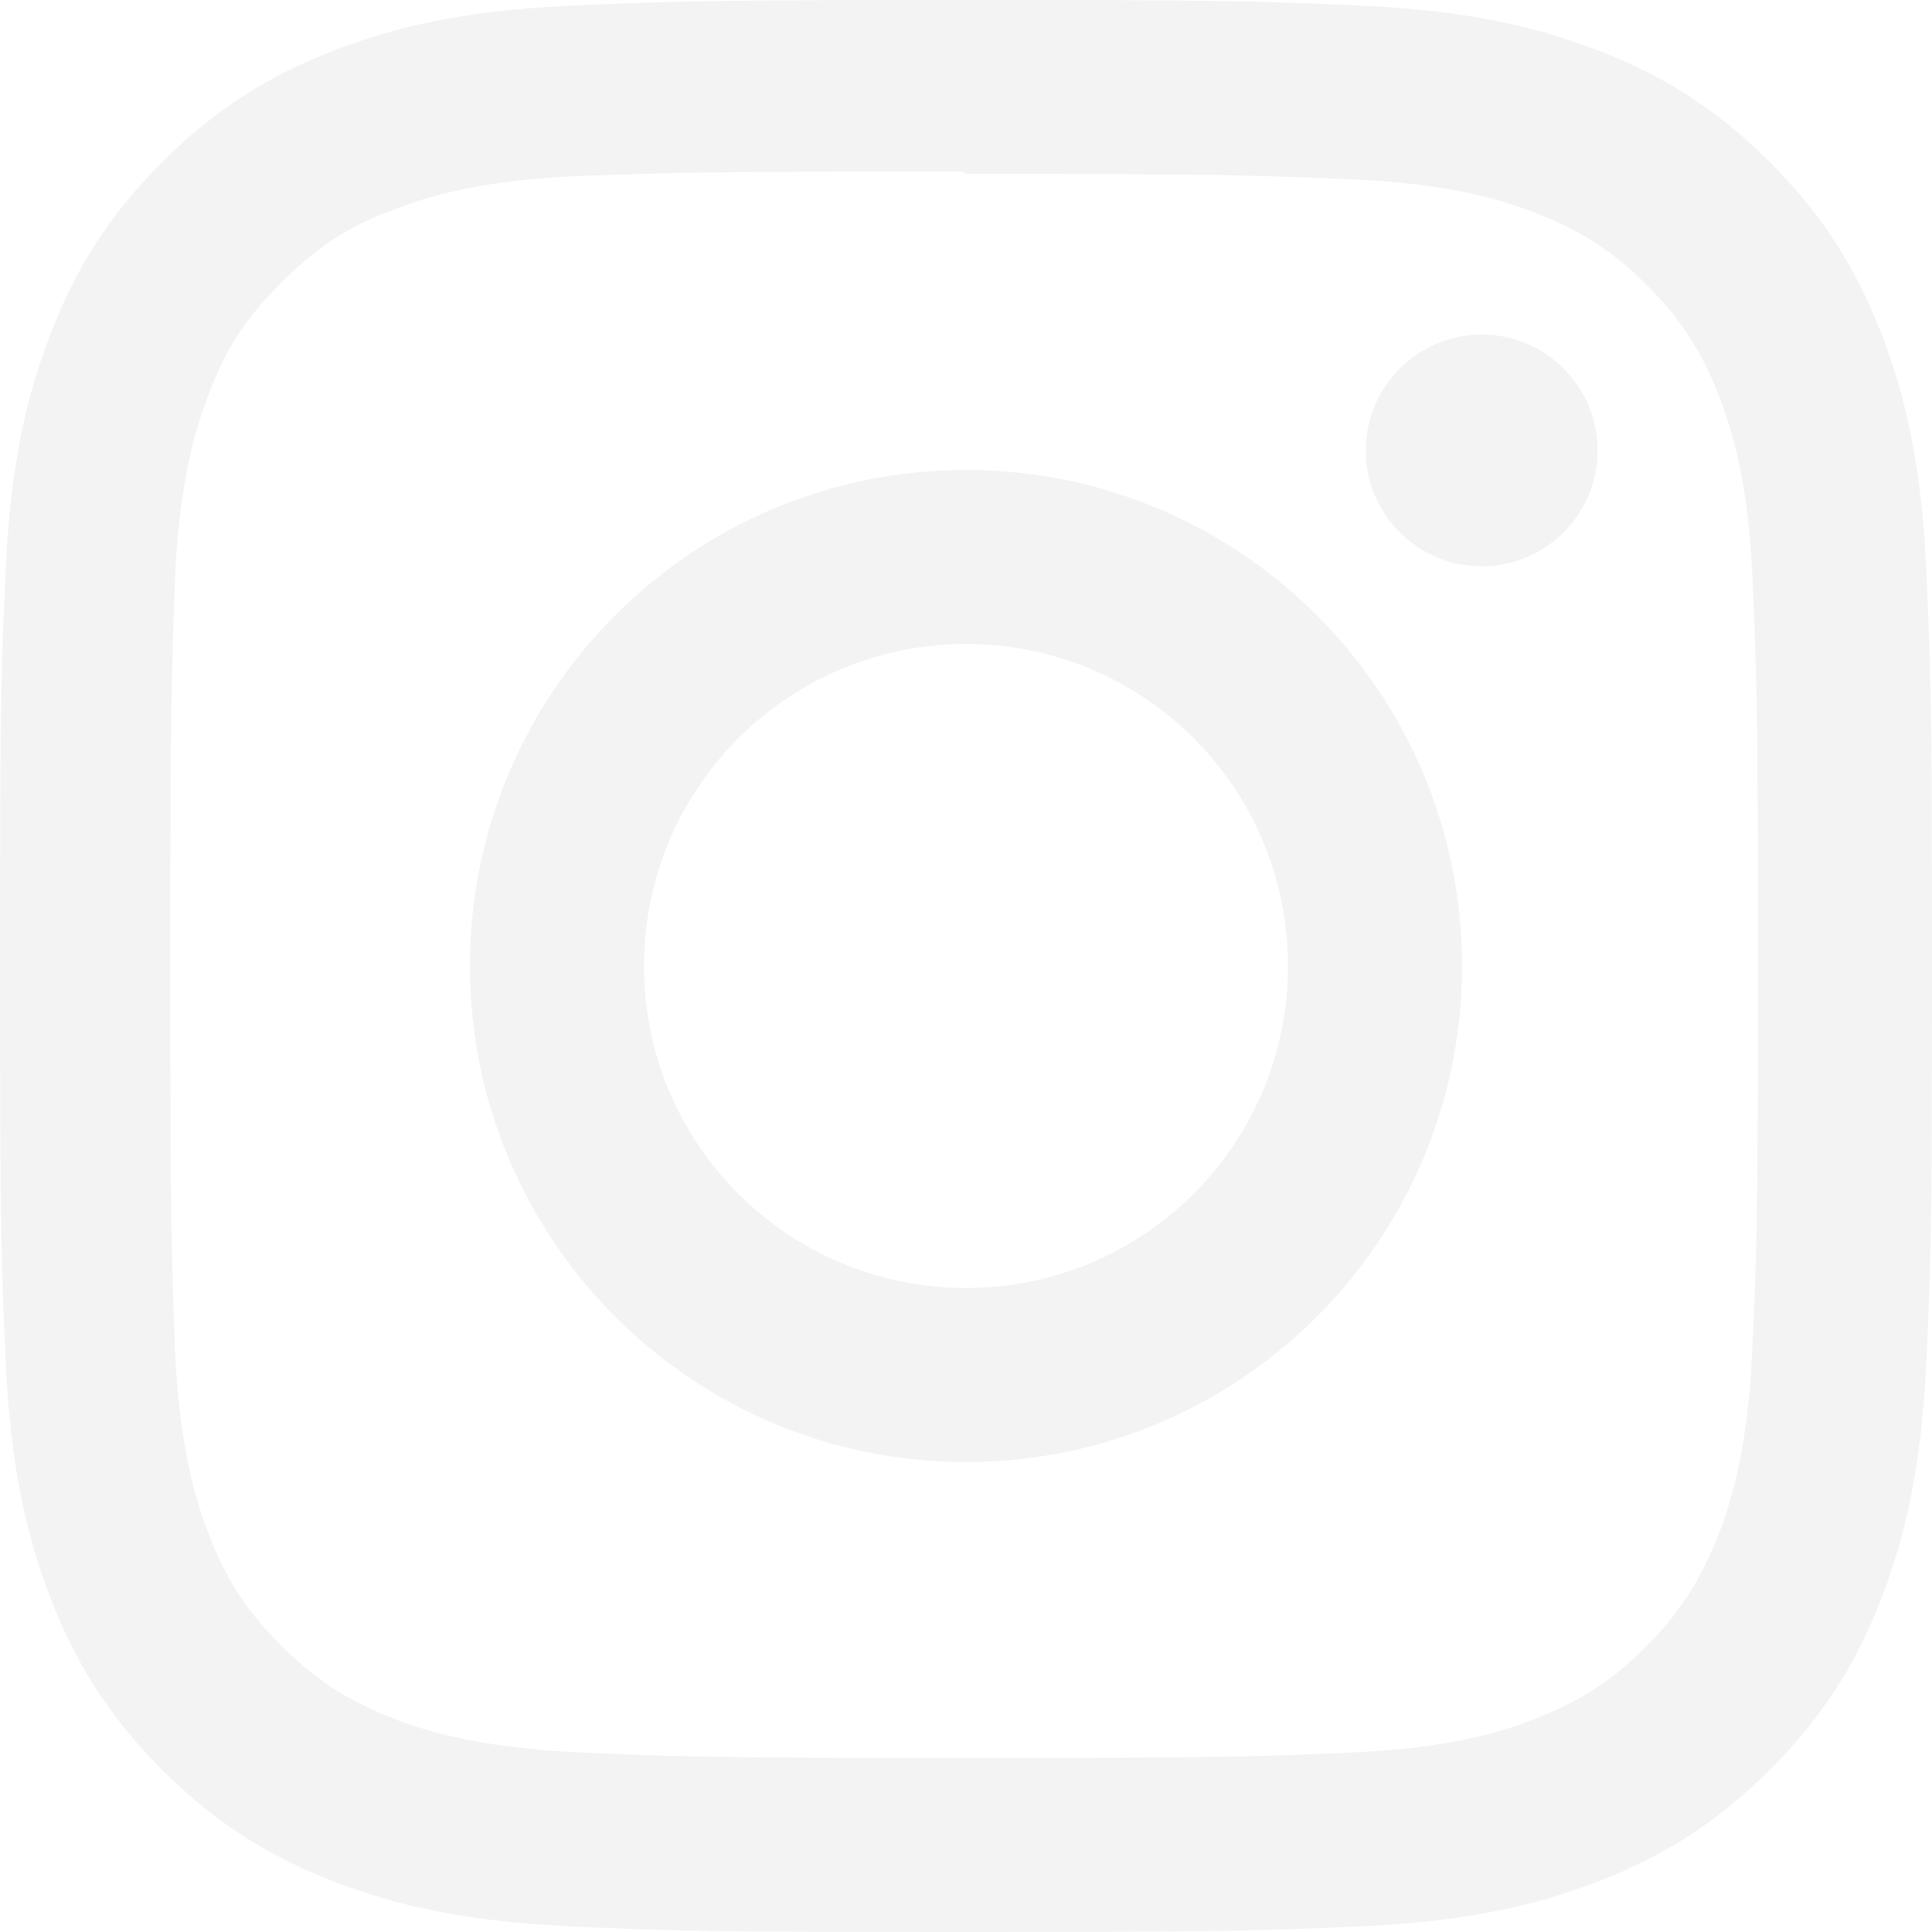
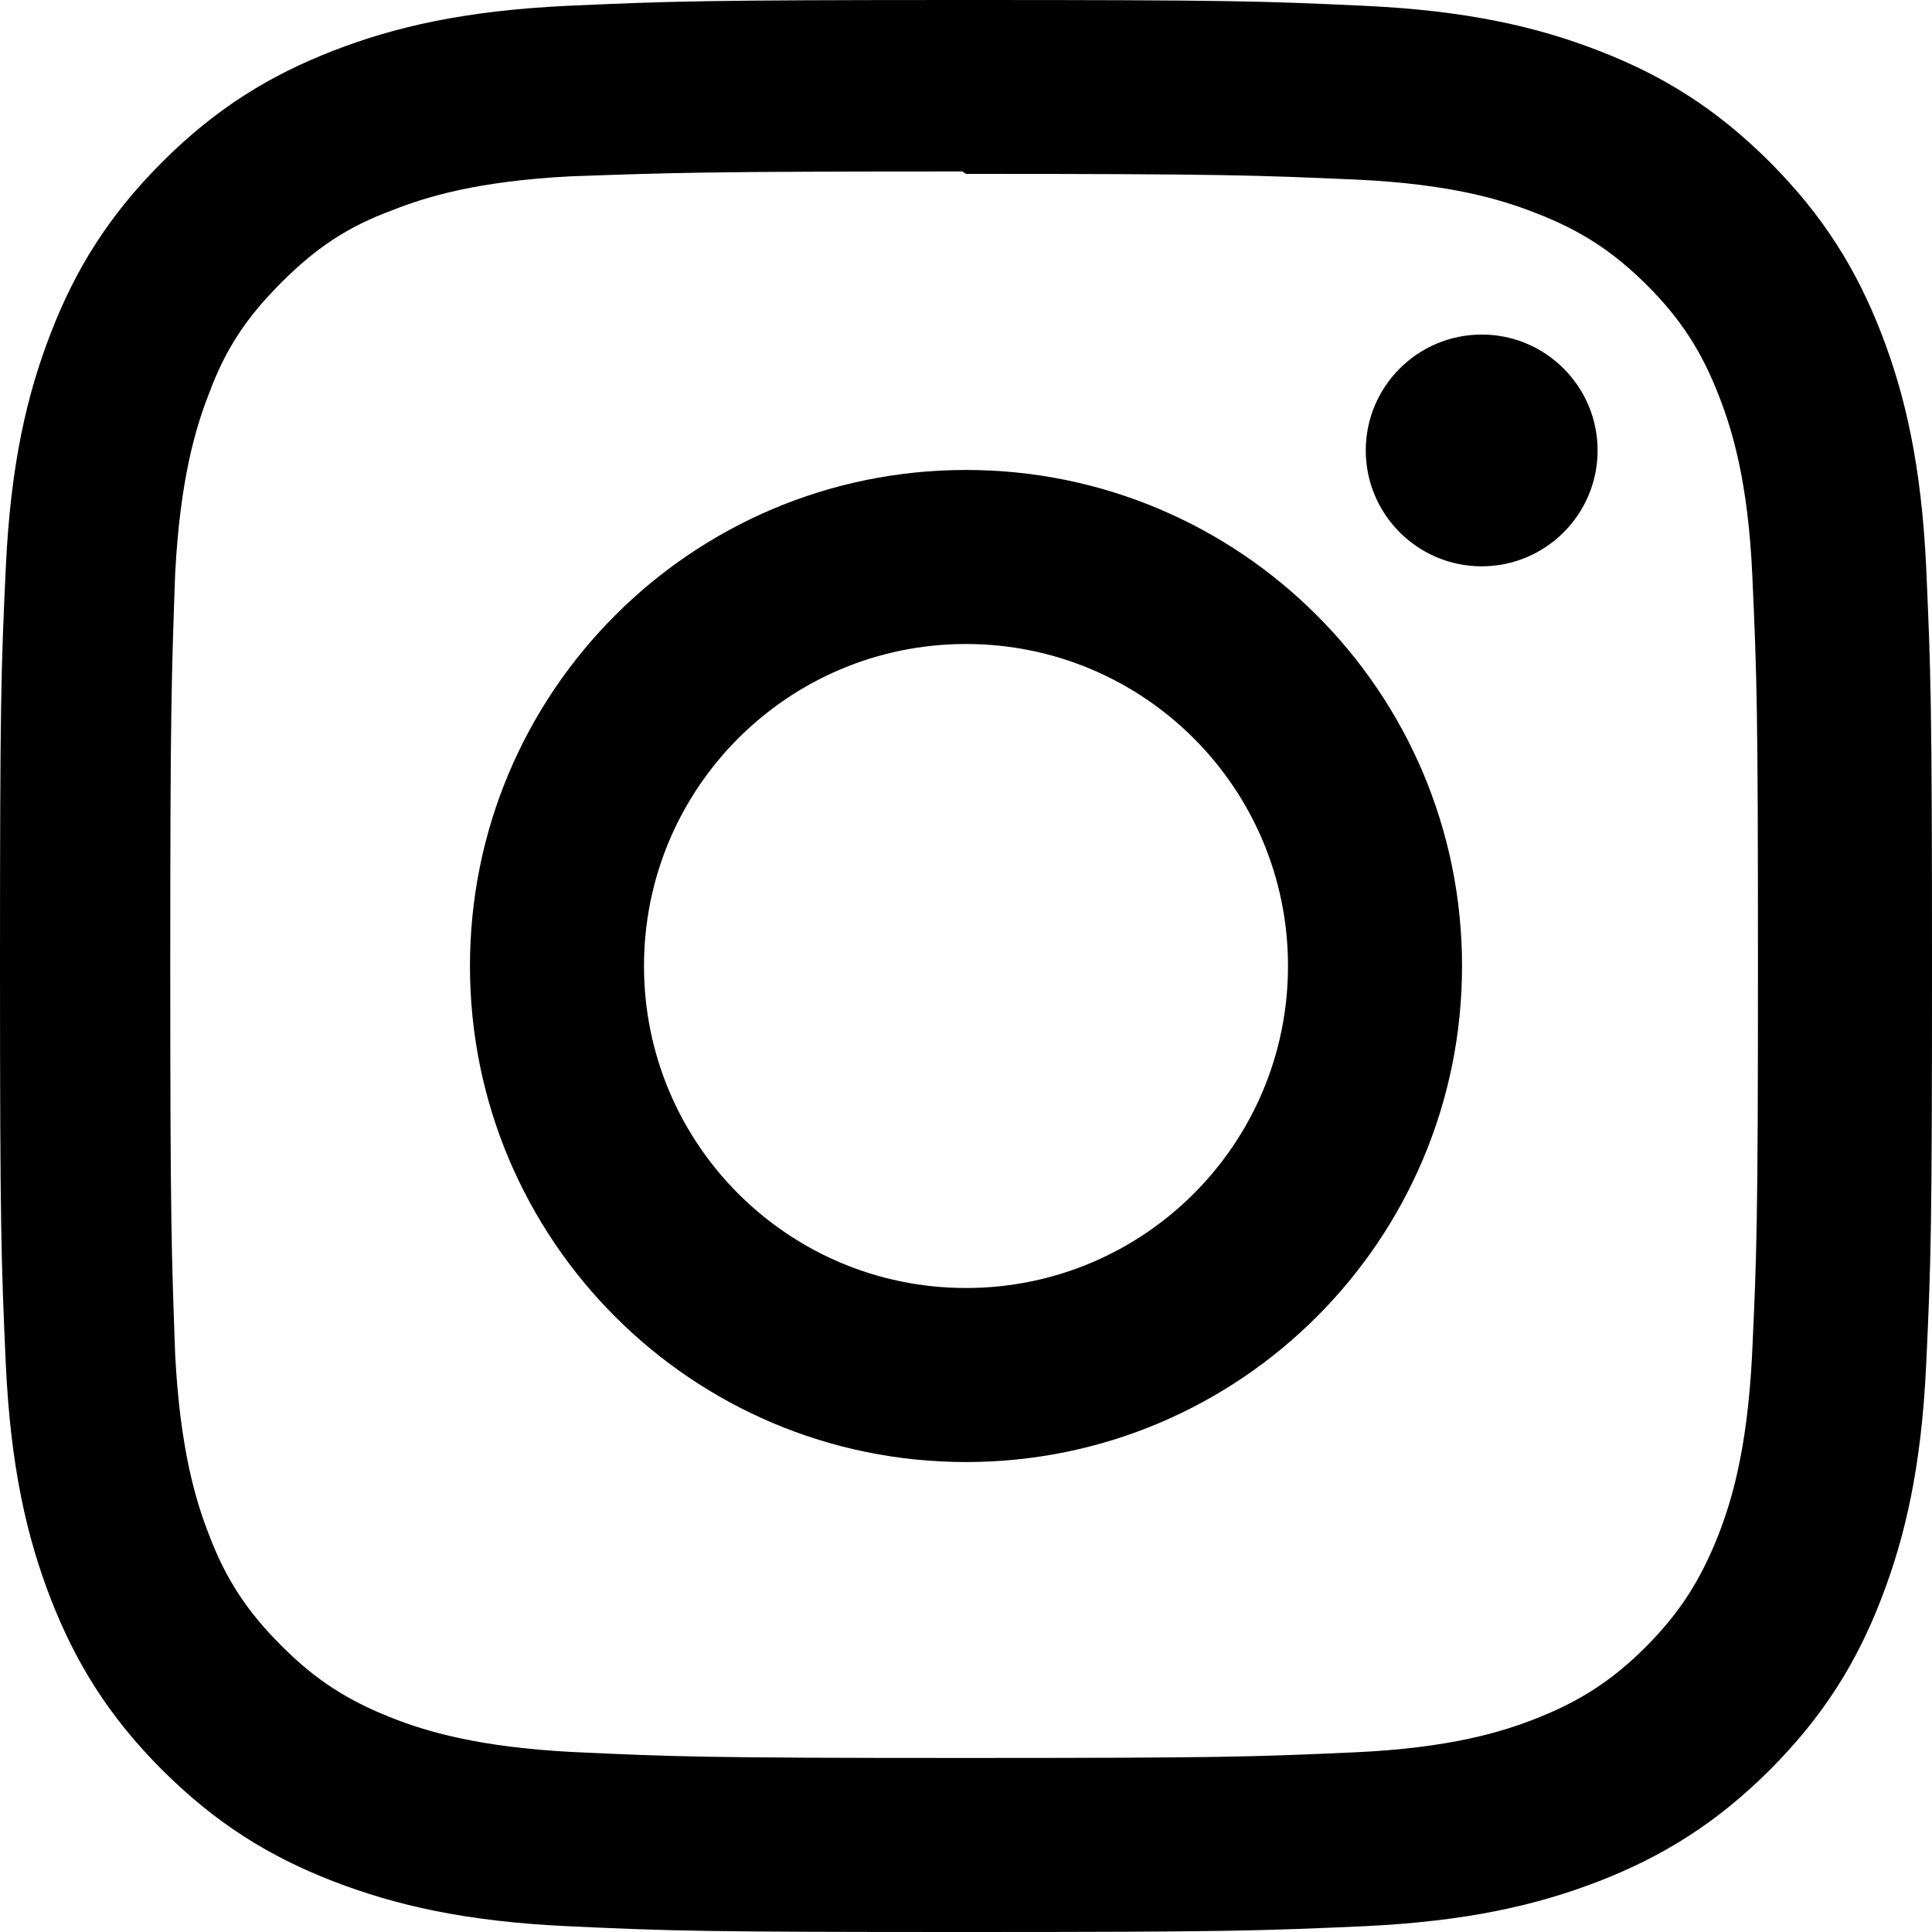
<svg xmlns="http://www.w3.org/2000/svg" width="24px" height="24px" viewBox="0 0 24 24" role="img">
-   <path d="M12 0C8.74 0 8.333.015 7.053.072 5.775.132 4.905.333 4.14.63c-.789.306-1.459.717-2.126 1.384S.935 3.35.63 4.14C.333 4.905.131 5.775.072 7.053.012 8.333 0 8.74 0 12s.015 3.667.072 4.947c.06 1.277.261 2.148.558 2.913.306.788.717 1.459 1.384 2.126.667.666 1.336 1.079 2.126 1.384.766.296 1.636.499 2.913.558C8.333 23.988 8.74 24 12 24s3.667-.015 4.947-.072c1.277-.06 2.148-.262 2.913-.558.788-.306 1.459-.718 2.126-1.384.666-.667 1.079-1.335 1.384-2.126.296-.765.499-1.636.558-2.913.06-1.28.072-1.687.072-4.947s-.015-3.667-.072-4.947c-.06-1.277-.262-2.149-.558-2.913-.306-.789-.718-1.459-1.384-2.126C21.319 1.347 20.651.935 19.86.63c-.765-.297-1.636-.499-2.913-.558C15.667.012 15.26 0 12 0zm0 2.16c3.203 0 3.585.016 4.85.071 1.17.055 1.805.249 2.227.415.562.217.96.477 1.382.896.419.42.679.819.896 1.381.164.422.36 1.057.413 2.227.057 1.266.07 1.646.07 4.85s-.015 3.585-.074 4.85c-.061 1.17-.256 1.805-.421 2.227-.224.562-.479.96-.899 1.382-.419.419-.824.679-1.38.896-.42.164-1.065.36-2.235.413-1.274.057-1.649.07-4.859.07-3.211 0-3.586-.015-4.859-.074-1.171-.061-1.816-.256-2.236-.421-.569-.224-.96-.479-1.379-.899-.421-.419-.69-.824-.9-1.38-.165-.42-.359-1.065-.42-2.235-.045-1.26-.061-1.649-.061-4.844 0-3.196.016-3.586.061-4.861.061-1.17.255-1.814.42-2.234.21-.57.479-.96.9-1.381.419-.419.81-.689 1.379-.898.42-.166 1.051-.361 2.221-.421 1.275-.045 1.65-.06 4.859-.06l.045.03zm0 3.678c-3.405 0-6.162 2.76-6.162 6.162 0 3.405 2.76 6.162 6.162 6.162 3.405 0 6.162-2.76 6.162-6.162 0-3.405-2.76-6.162-6.162-6.162zM12 16c-2.21 0-4-1.79-4-4s1.79-4 4-4 4 1.79 4 4-1.79 4-4 4zm7.846-10.405c0 .795-.646 1.44-1.44 1.44-.795 0-1.44-.646-1.44-1.44 0-.794.646-1.439 1.44-1.439.793-.001 1.44.645 1.44 1.439z" fill="#f3f3f3" />
+   <path d="M12 0C8.74 0 8.333.015 7.053.072 5.775.132 4.905.333 4.14.63c-.789.306-1.459.717-2.126 1.384S.935 3.35.63 4.14C.333 4.905.131 5.775.072 7.053.012 8.333 0 8.74 0 12s.015 3.667.072 4.947c.06 1.277.261 2.148.558 2.913.306.788.717 1.459 1.384 2.126.667.666 1.336 1.079 2.126 1.384.766.296 1.636.499 2.913.558C8.333 23.988 8.74 24 12 24s3.667-.015 4.947-.072c1.277-.06 2.148-.262 2.913-.558.788-.306 1.459-.718 2.126-1.384.666-.667 1.079-1.335 1.384-2.126.296-.765.499-1.636.558-2.913.06-1.28.072-1.687.072-4.947s-.015-3.667-.072-4.947c-.06-1.277-.262-2.149-.558-2.913-.306-.789-.718-1.459-1.384-2.126C21.319 1.347 20.651.935 19.86.63c-.765-.297-1.636-.499-2.913-.558C15.667.012 15.26 0 12 0zm0 2.16c3.203 0 3.585.016 4.85.071 1.17.055 1.805.249 2.227.415.562.217.96.477 1.382.896.419.42.679.819.896 1.381.164.422.36 1.057.413 2.227.057 1.266.07 1.646.07 4.85s-.015 3.585-.074 4.85c-.061 1.17-.256 1.805-.421 2.227-.224.562-.479.96-.899 1.382-.419.419-.824.679-1.38.896-.42.164-1.065.36-2.235.413-1.274.057-1.649.07-4.859.07-3.211 0-3.586-.015-4.859-.074-1.171-.061-1.816-.256-2.236-.421-.569-.224-.96-.479-1.379-.899-.421-.419-.69-.824-.9-1.38-.165-.42-.359-1.065-.42-2.235-.045-1.26-.061-1.649-.061-4.844 0-3.196.016-3.586.061-4.861.061-1.17.255-1.814.42-2.234.21-.57.479-.96.9-1.381.419-.419.81-.689 1.379-.898.42-.166 1.051-.361 2.221-.421 1.275-.045 1.65-.06 4.859-.06l.045.03zm0 3.678c-3.405 0-6.162 2.76-6.162 6.162 0 3.405 2.76 6.162 6.162 6.162 3.405 0 6.162-2.76 6.162-6.162 0-3.405-2.76-6.162-6.162-6.162zM12 16c-2.21 0-4-1.79-4-4s1.79-4 4-4 4 1.79 4 4-1.79 4-4 4zm7.846-10.405c0 .795-.646 1.44-1.44 1.44-.795 0-1.44-.646-1.44-1.44 0-.794.646-1.439 1.44-1.439.793-.001 1.44.645 1.44 1.439z" fill="#000" />
</svg>
